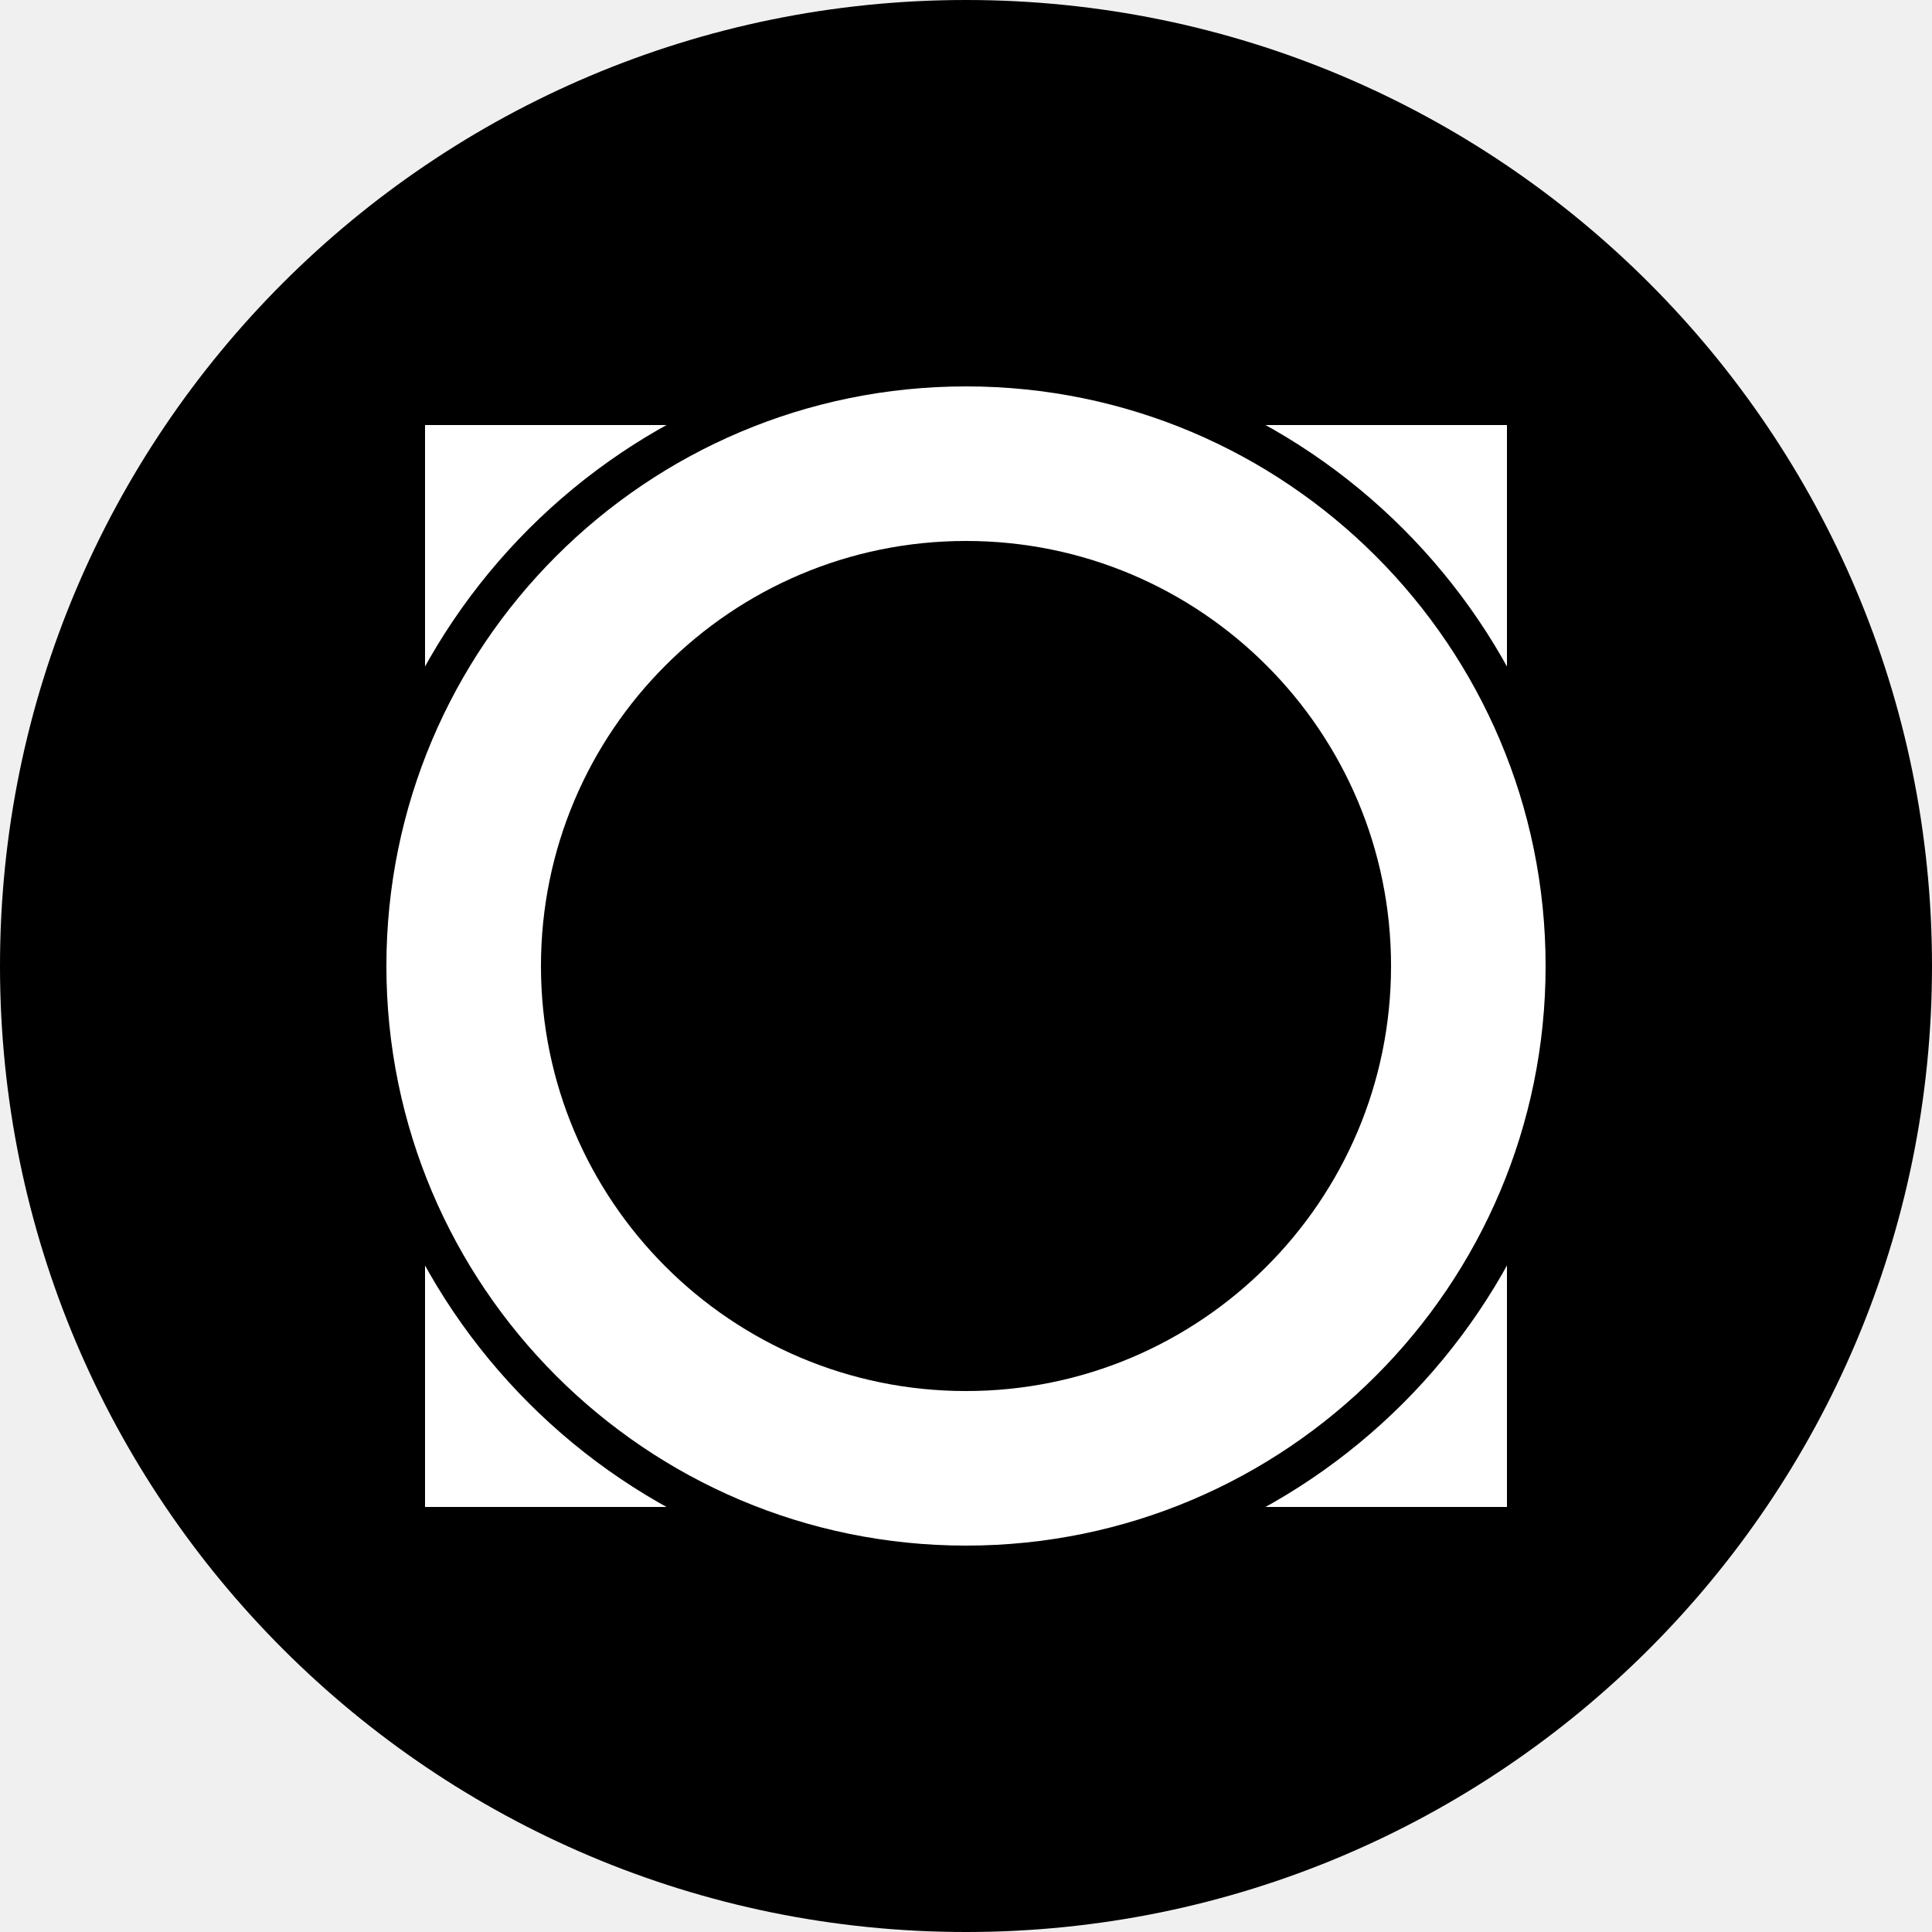
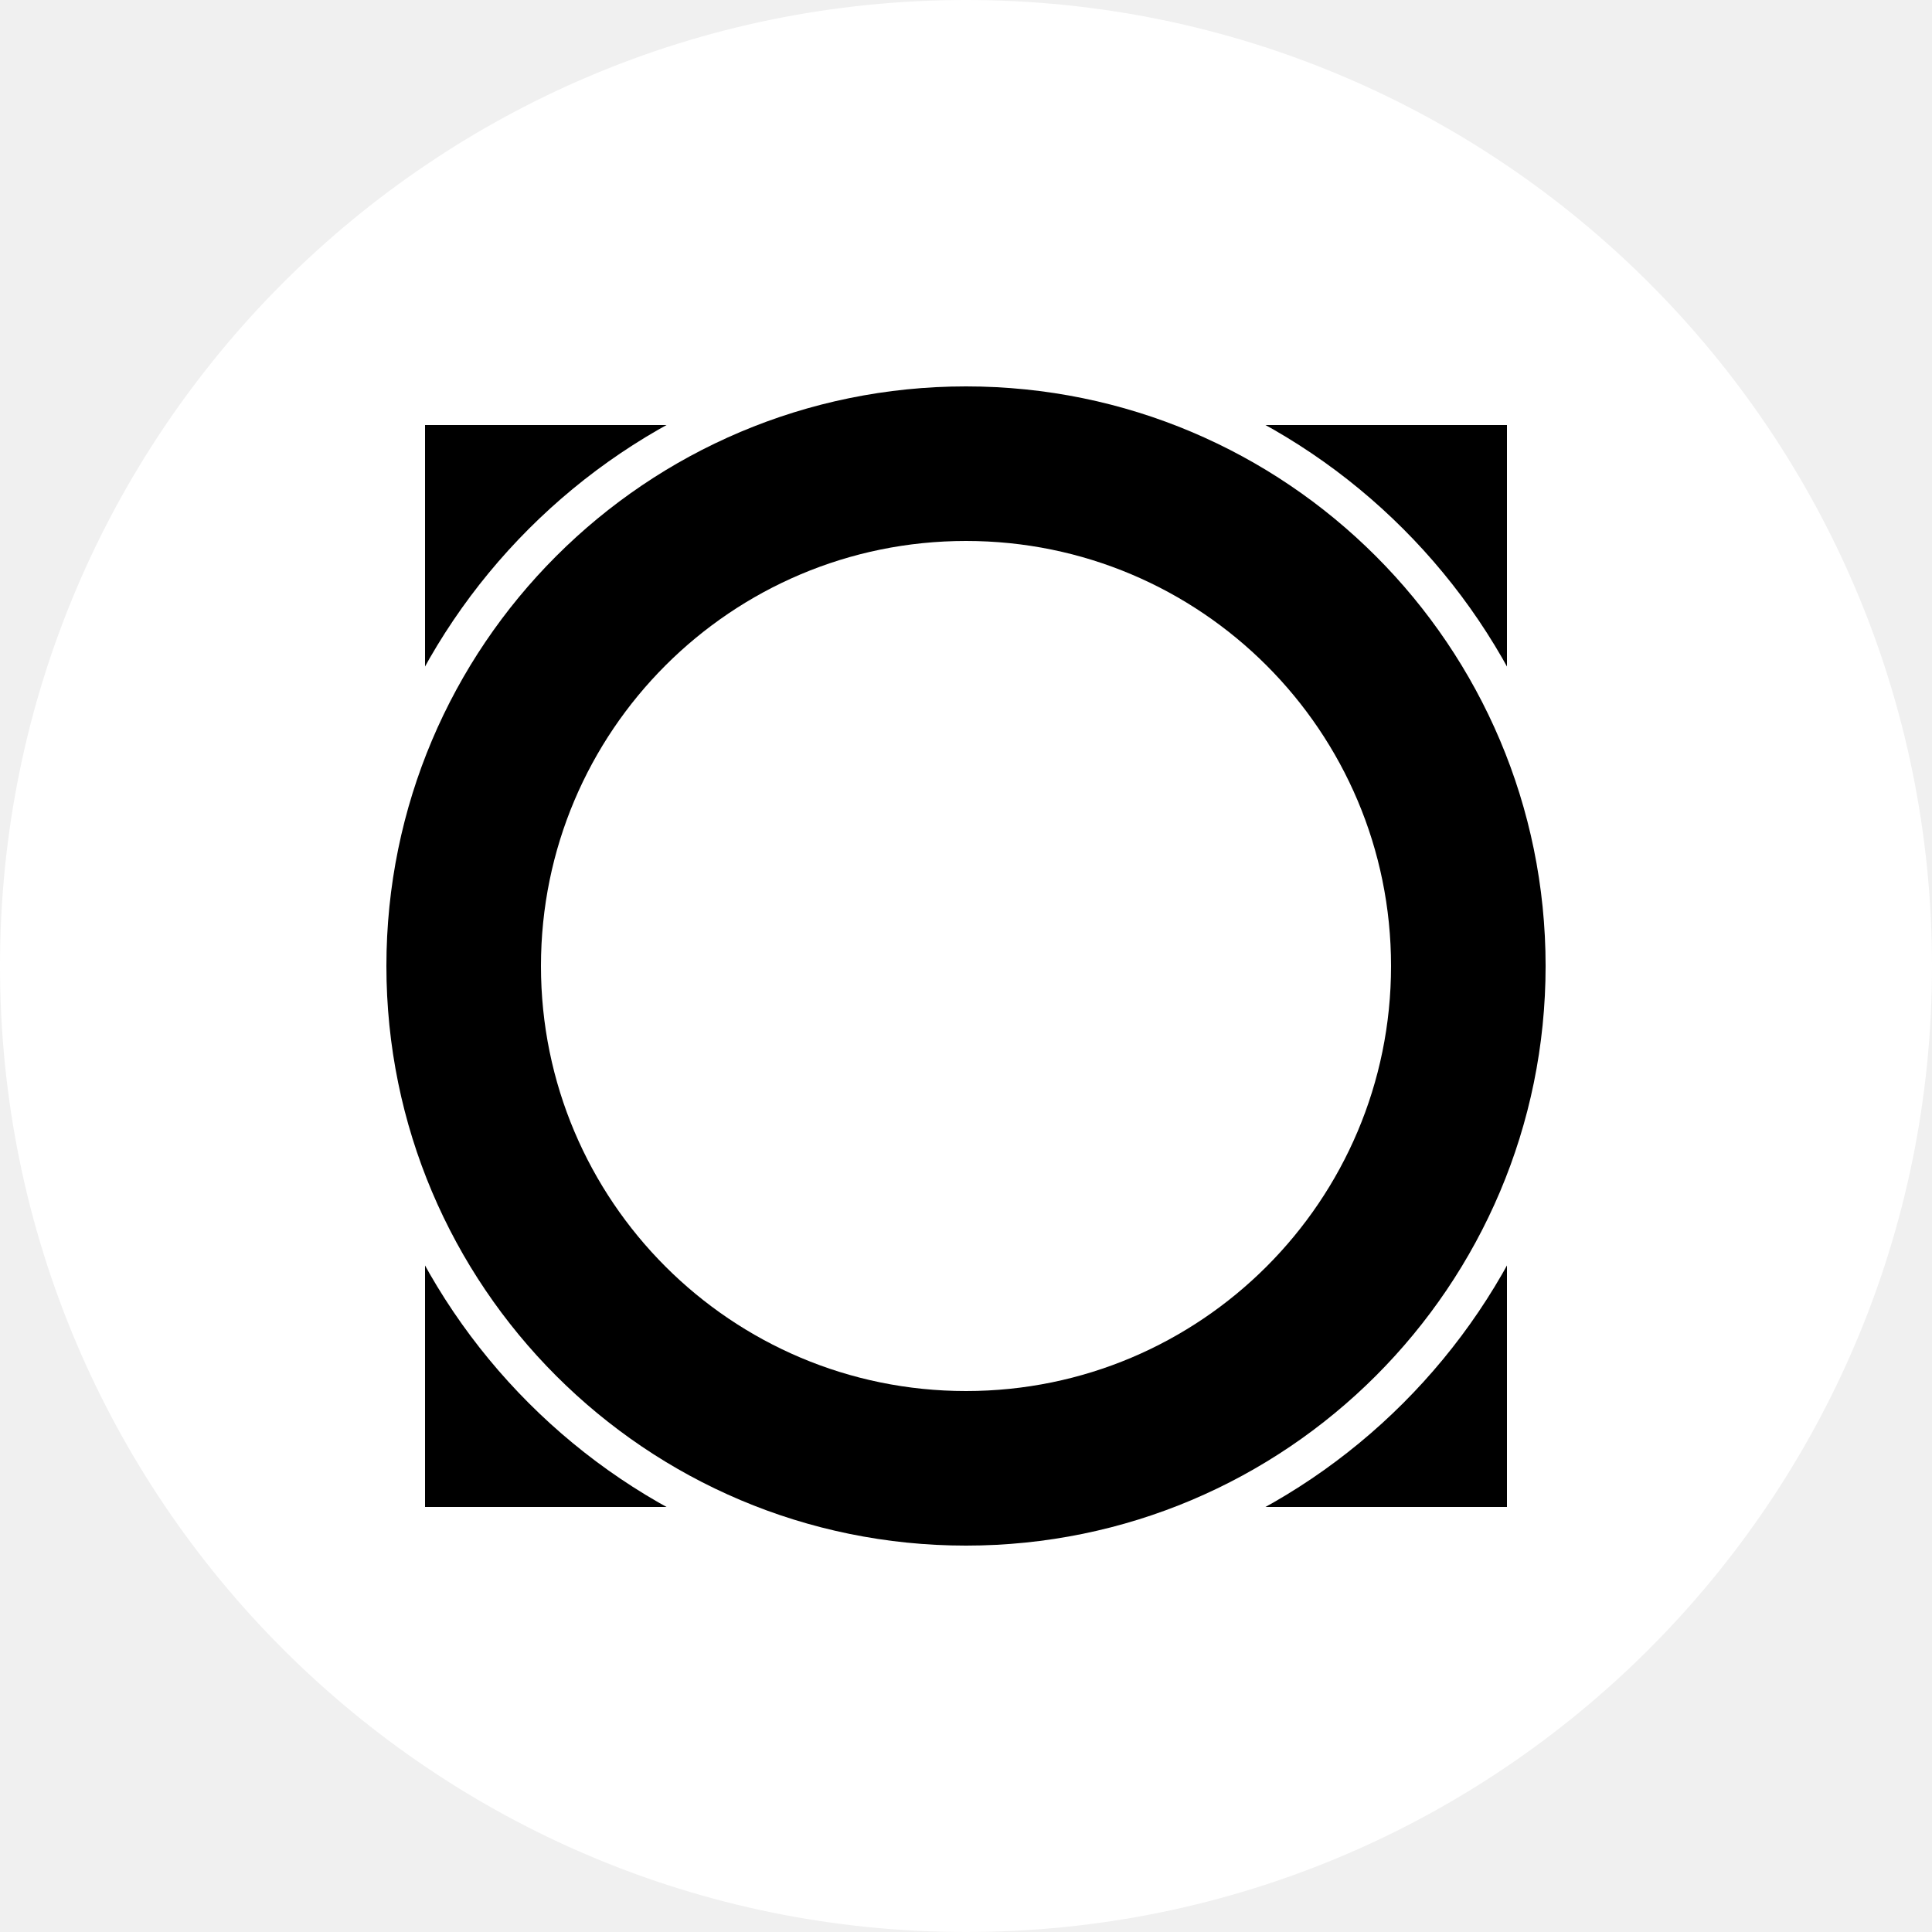
<svg xmlns="http://www.w3.org/2000/svg" width="400" height="400" viewBox="0 0 400 400" fill="none">
-   <circle cx="200" cy="200" r="200" fill="black" />
-   <rect x="88" y="88" width="224" height="224" fill="white" />
-   <g style="mix-blend-mode:multiply">
-     <circle cx="200" cy="200" r="128" fill="black" />
-   </g>
-   <circle cx="200" cy="200" r="120" fill="white" />
-   <circle cx="200" cy="200" r="88" fill="black" />
+   <circle cx="200" cy="200" r="200" fill="white" />
+   <rect x="88" y="88" width="224" height="224" fill="black" />
+   <circle cx="200" cy="200" r="128" fill="white" />
+   <circle cx="200" cy="200" r="120" fill="black" />
+   <circle cx="200" cy="200" r="88" fill="white" />
</svg>
